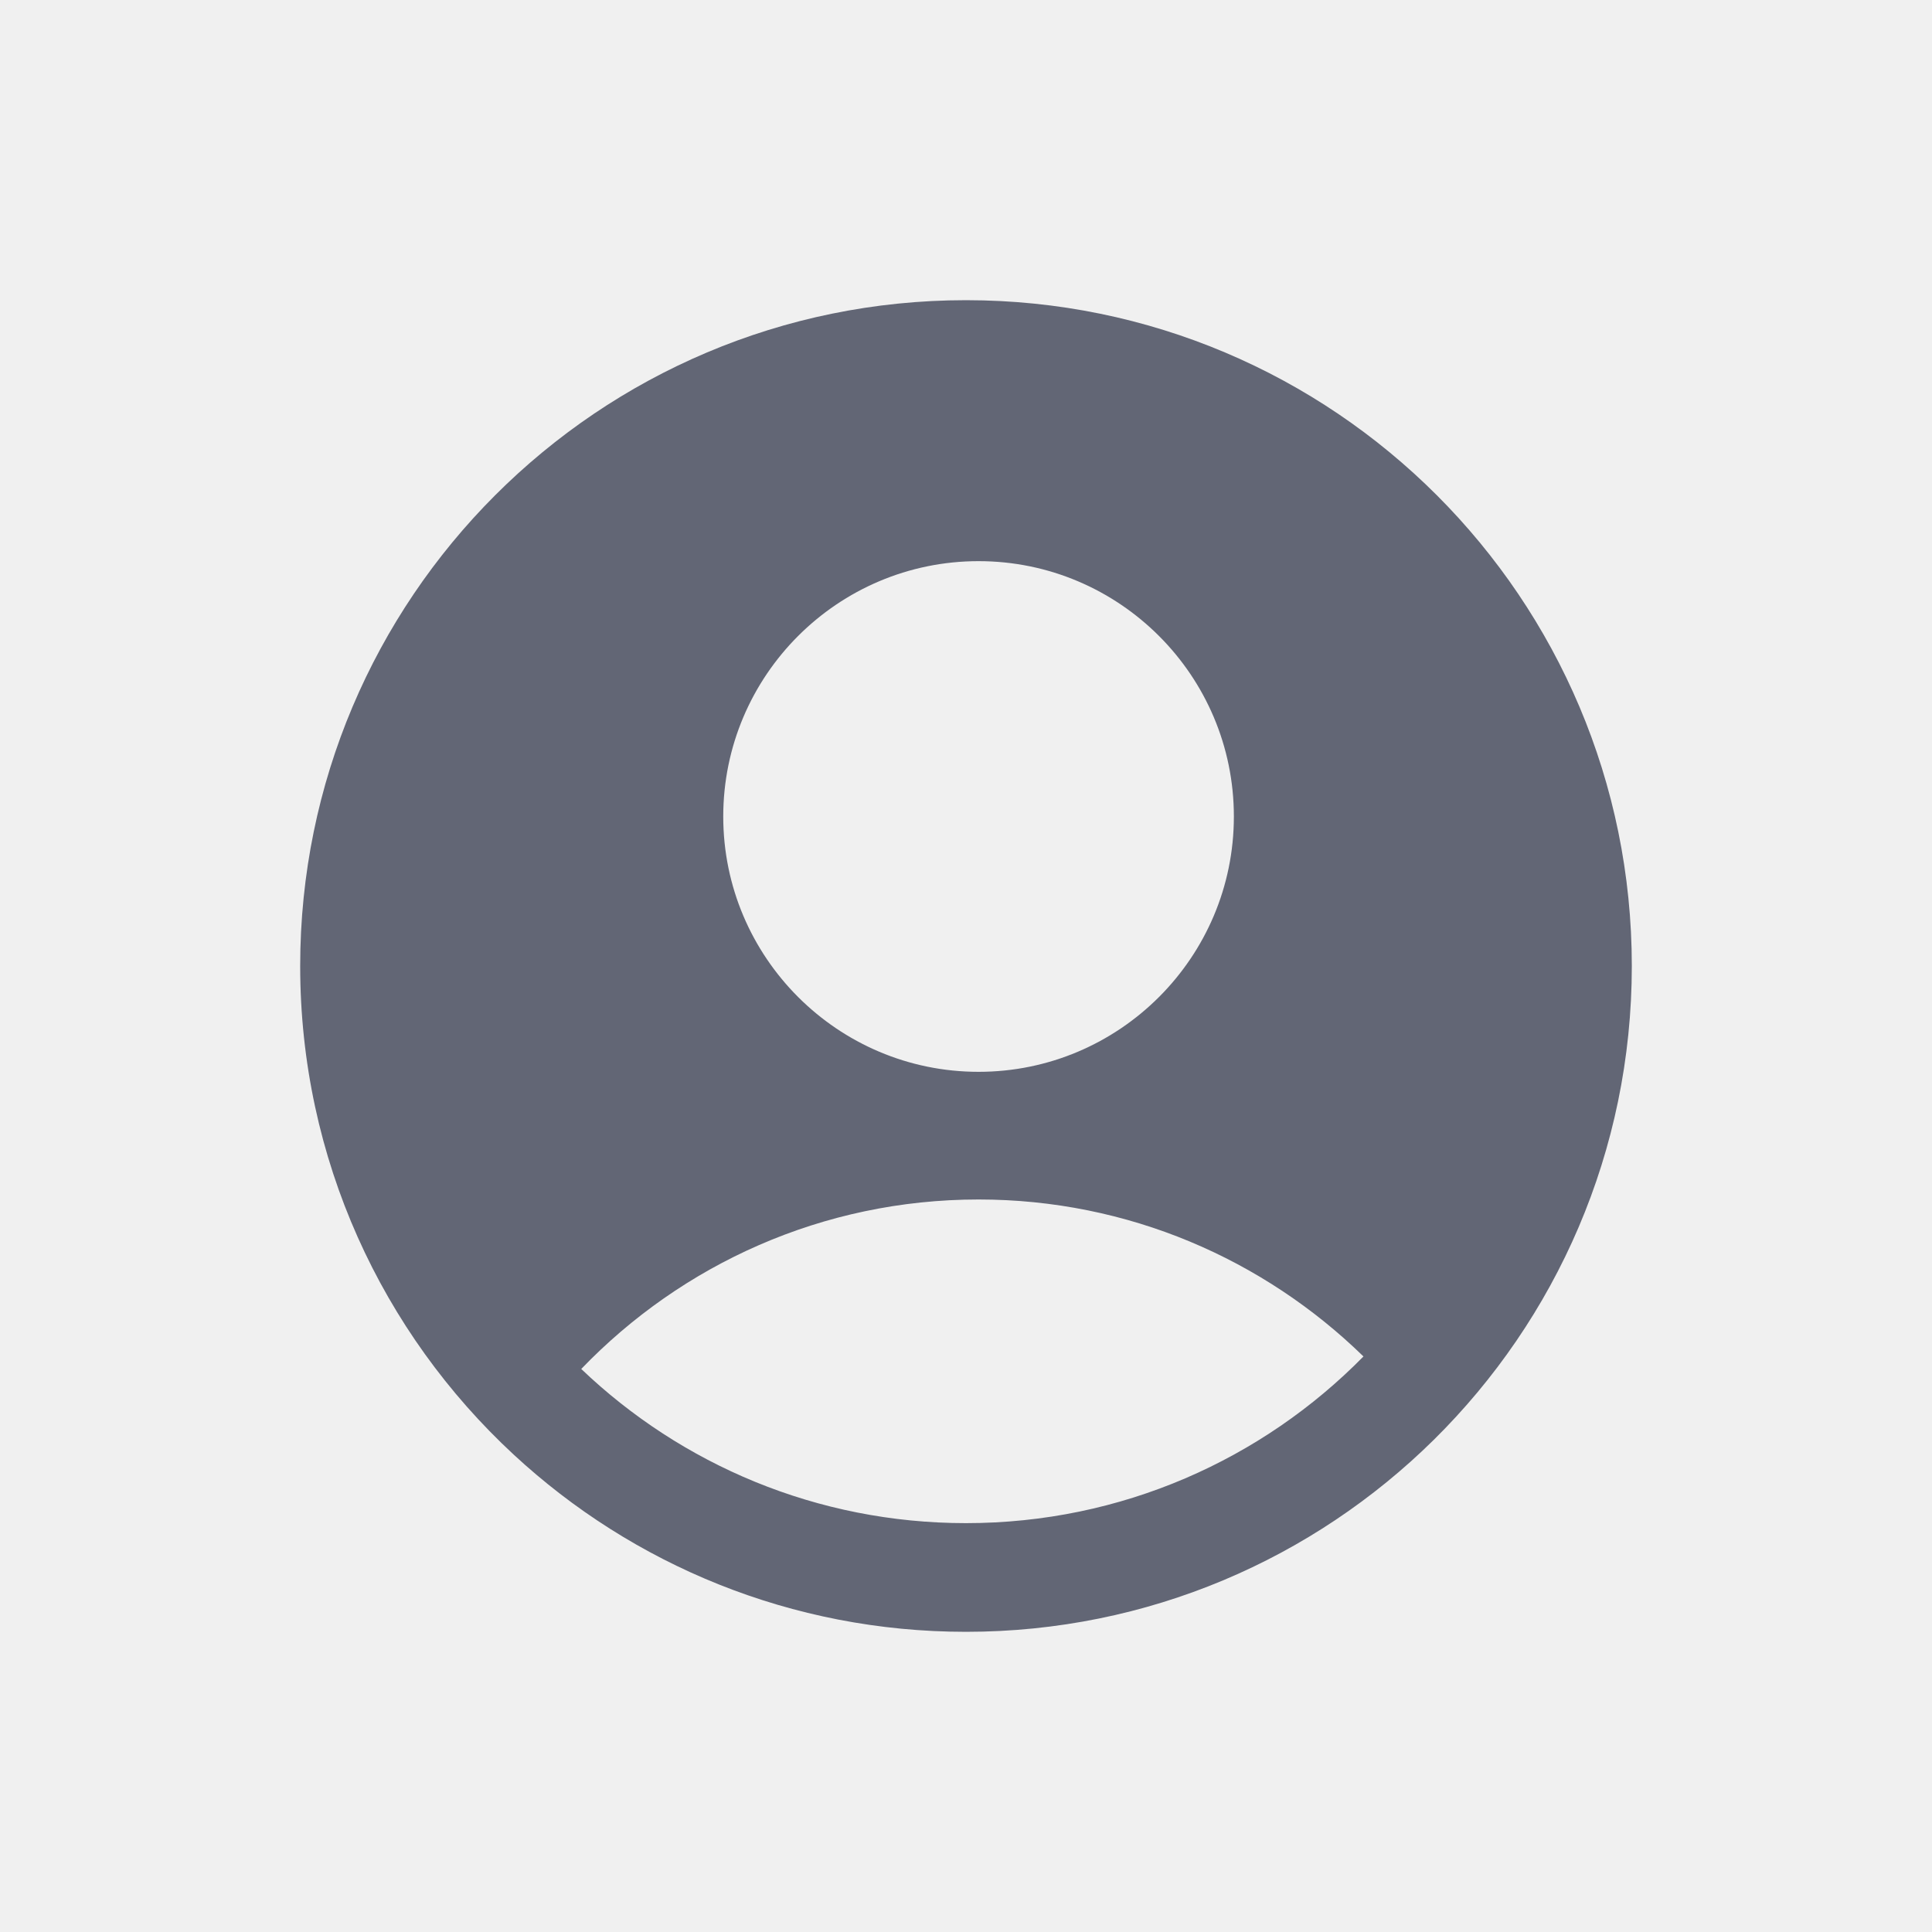
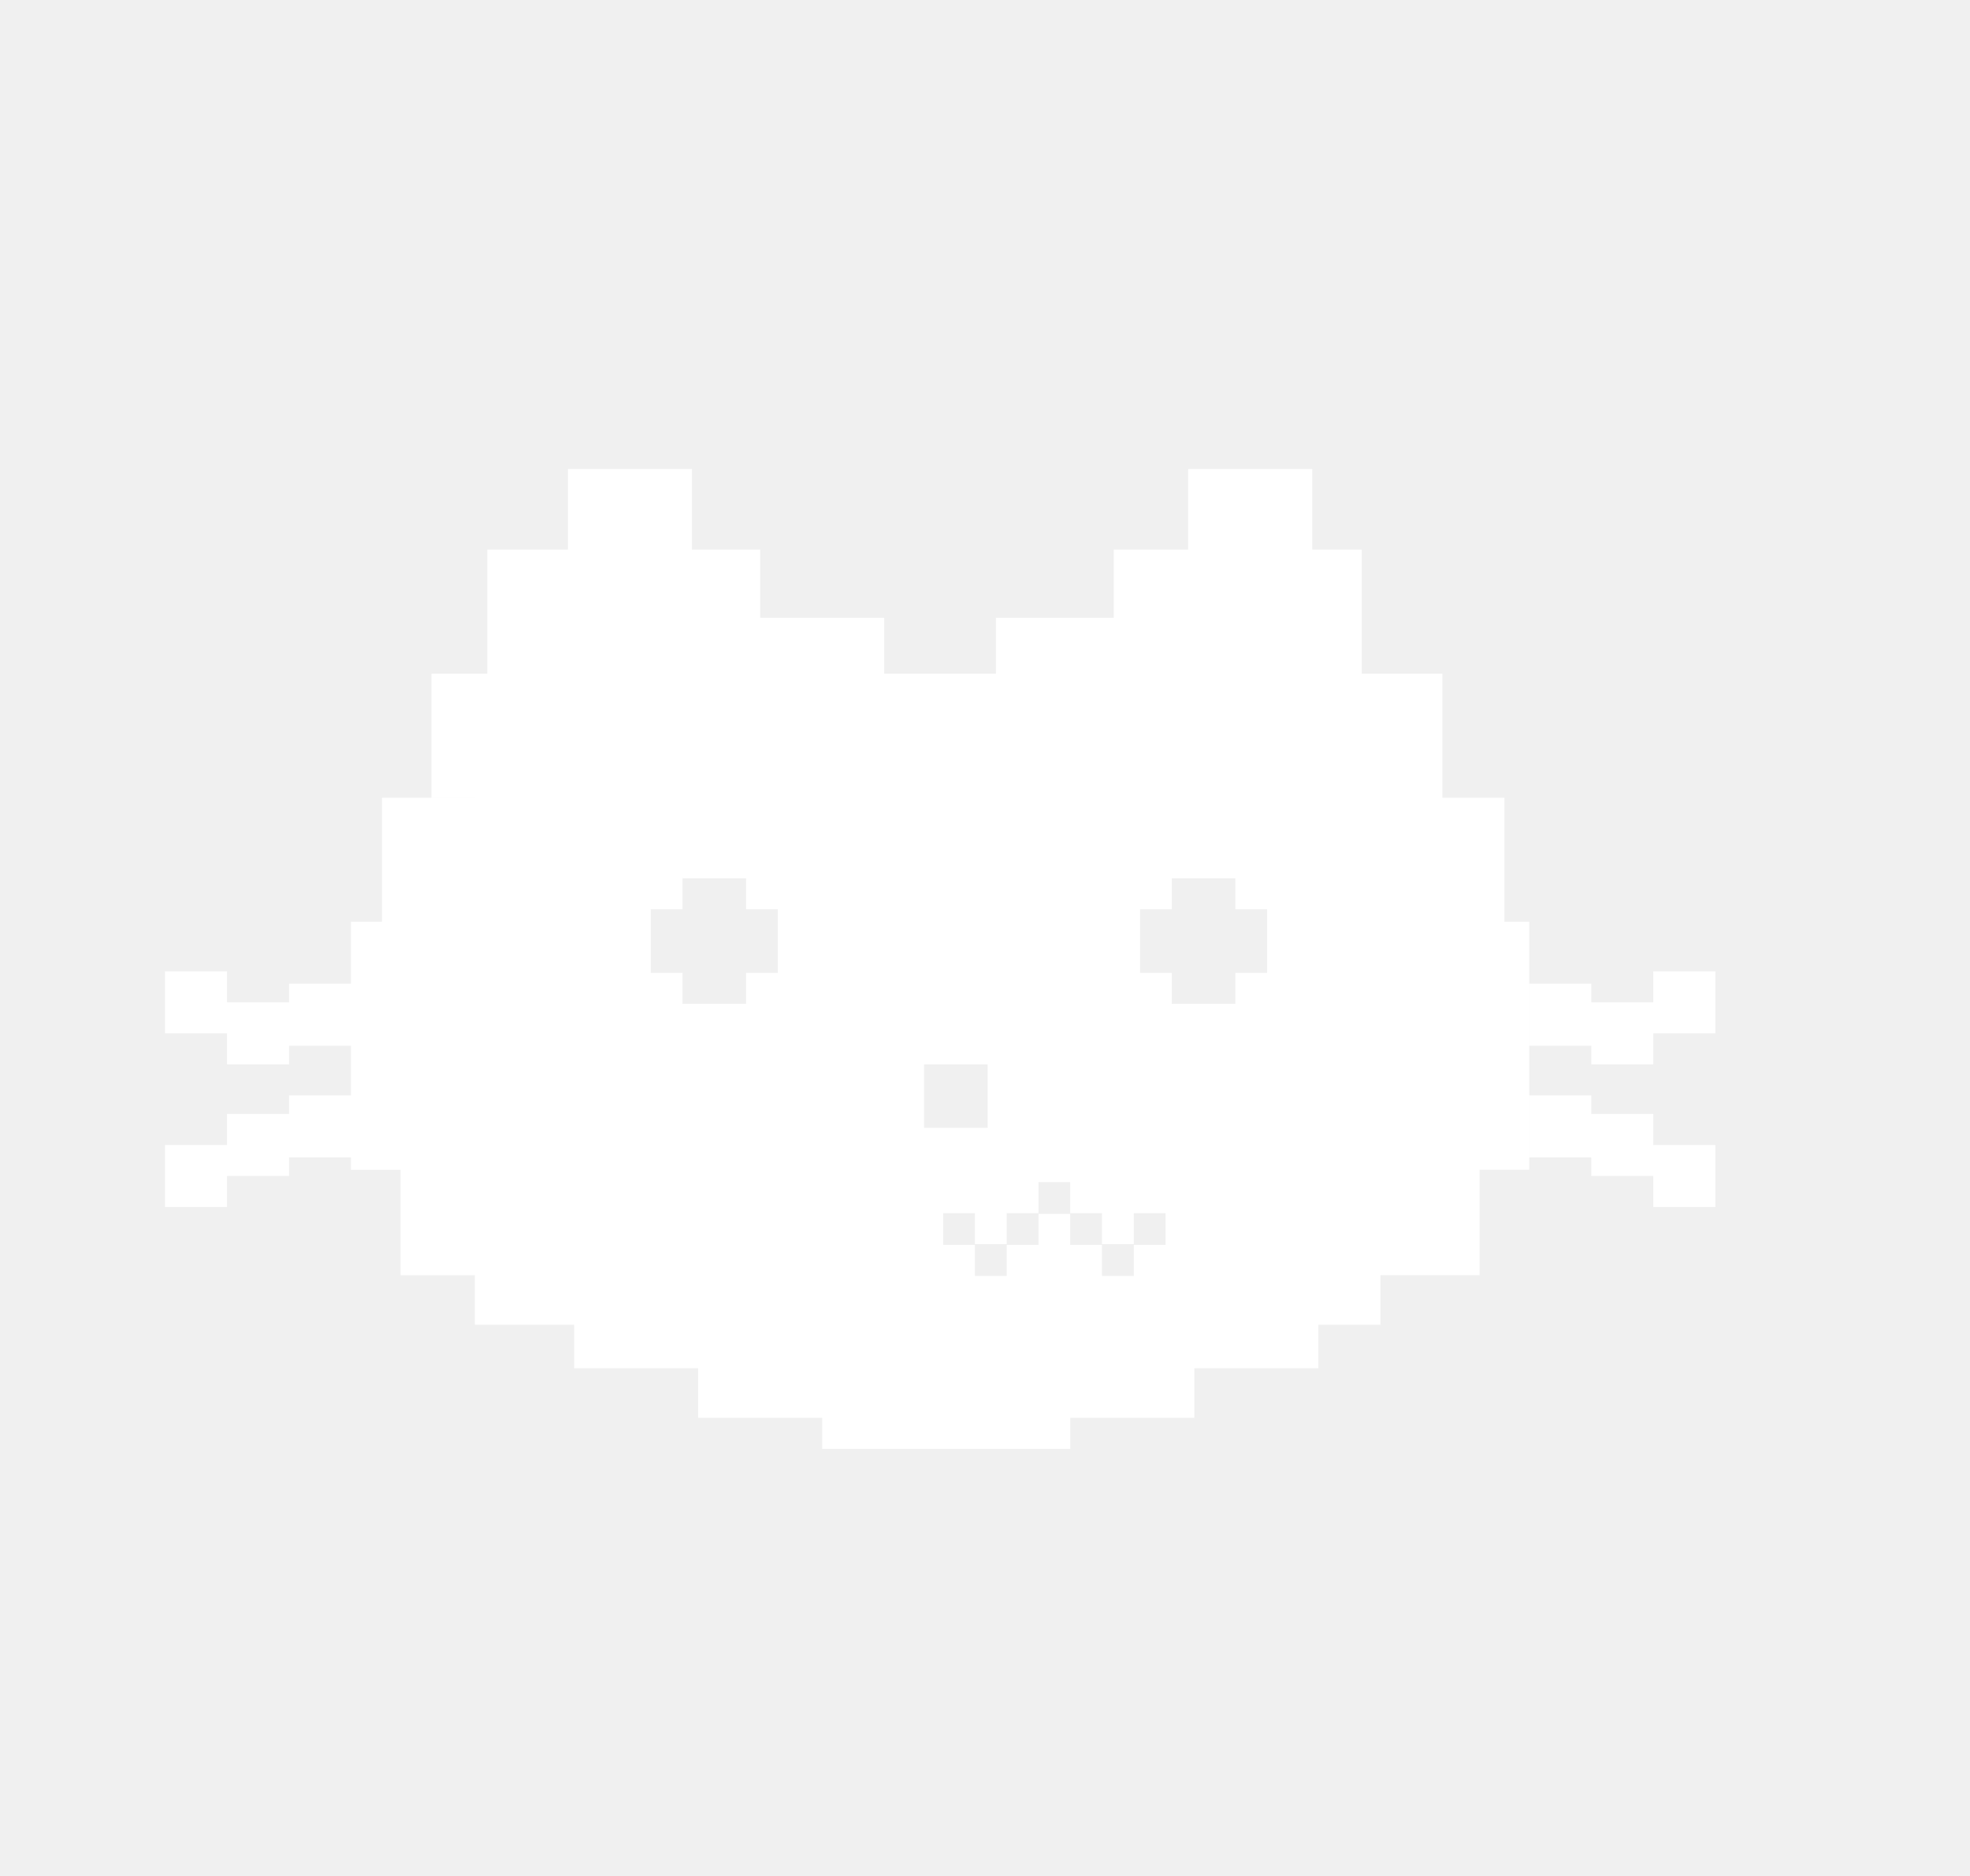
- <svg xmlns="http://www.w3.org/2000/svg" width="40" height="40" viewBox="0 0 40 40" fill="none">
-   <path fill-rule="evenodd" clip-rule="evenodd" d="M10.634 30.115C7.916 27.597 6.215 23.997 6.215 20C6.215 12.387 12.387 6.215 20 6.215C27.613 6.215 33.785 12.387 33.785 20C33.785 23.839 32.216 27.311 29.684 29.811C27.194 32.268 23.774 33.785 20 33.785C16.384 33.785 13.093 32.393 10.634 30.115ZM12.034 28.343C14.117 26.178 17.032 24.834 20.26 24.834C23.357 24.834 26.166 26.072 28.229 28.084C26.136 30.214 23.222 31.535 20 31.535C16.91 31.535 14.105 30.32 12.034 28.343ZM25.546 16.905C25.546 19.821 23.176 22.191 20.26 22.191C17.344 22.191 14.974 19.821 14.974 16.905C14.974 13.988 17.344 11.618 20.26 11.618C23.176 11.618 25.546 13.988 25.546 16.905Z" fill="#626675" />
+ <svg xmlns="http://www.w3.org/2000/svg" width="42" height="40" viewBox="0 0 42 40" fill="none">
+   <path fill-rule="evenodd" clip-rule="evenodd" d="M10.389 14.364H9.199H9.199V17.008H9.199H10.124V17.009H9.466H8.143V19.653H7.482V20.975H6.162L6.162 21.372H4.84V20.711H3.518V22.033H4.84V22.695H6.162L6.162 22.298H7.482V22.298V23.356H6.162L6.162 23.752H4.84V24.414H3.518V25.736H4.84V25.075H6.162L6.162 24.678H7.482V24.943H8.54V27.191H10.124V28.248H12.24V29.174H14.884V30.232H17.529V30.893H20.174H22.818V30.232H25.463V29.174H28.108V28.248H29.43V27.19H31.545V24.942H32.074H32.603V22.298V19.653H32.074V17.009H30.752V14.364H30.224V14.364H29.033V11.719H27.976V10H25.331V11.719H23.744V13.174H21.233V14.364H20.042V17.008H20.042V14.364H18.851V13.174H16.207L16.207 11.719H14.753V10H12.108V11.719H10.389V14.364ZM32.604 22.298H33.926V22.695H35.248V22.033H36.571V20.711H35.248V21.372H33.926V20.975H32.604V22.298ZM33.926 24.678H32.604V23.356H33.926V23.752H35.248V24.414H36.571V25.736H35.248V25.075H33.926V24.678ZM15.906 18.727V19.388H16.583V20.743H15.906V21.404H14.551V20.743H13.874V19.388H14.551V18.727H15.906ZM26.338 18.727V19.388H27.015V20.743H26.338V21.404H24.983V20.743H24.306V19.388H24.983V18.727H26.338ZM21.056 24.049H19.701V22.694H21.056V24.049ZM22.14 25.883H22.817V26.544H23.494V27.206H24.172V26.544H24.849V25.867H24.172V26.528H23.494V25.867H22.817V25.206H22.14V25.867H21.463V26.528H20.785V25.867H20.108V26.544H20.785V27.206H21.463V26.544H22.14V25.883Z" fill="white" />
</svg>
